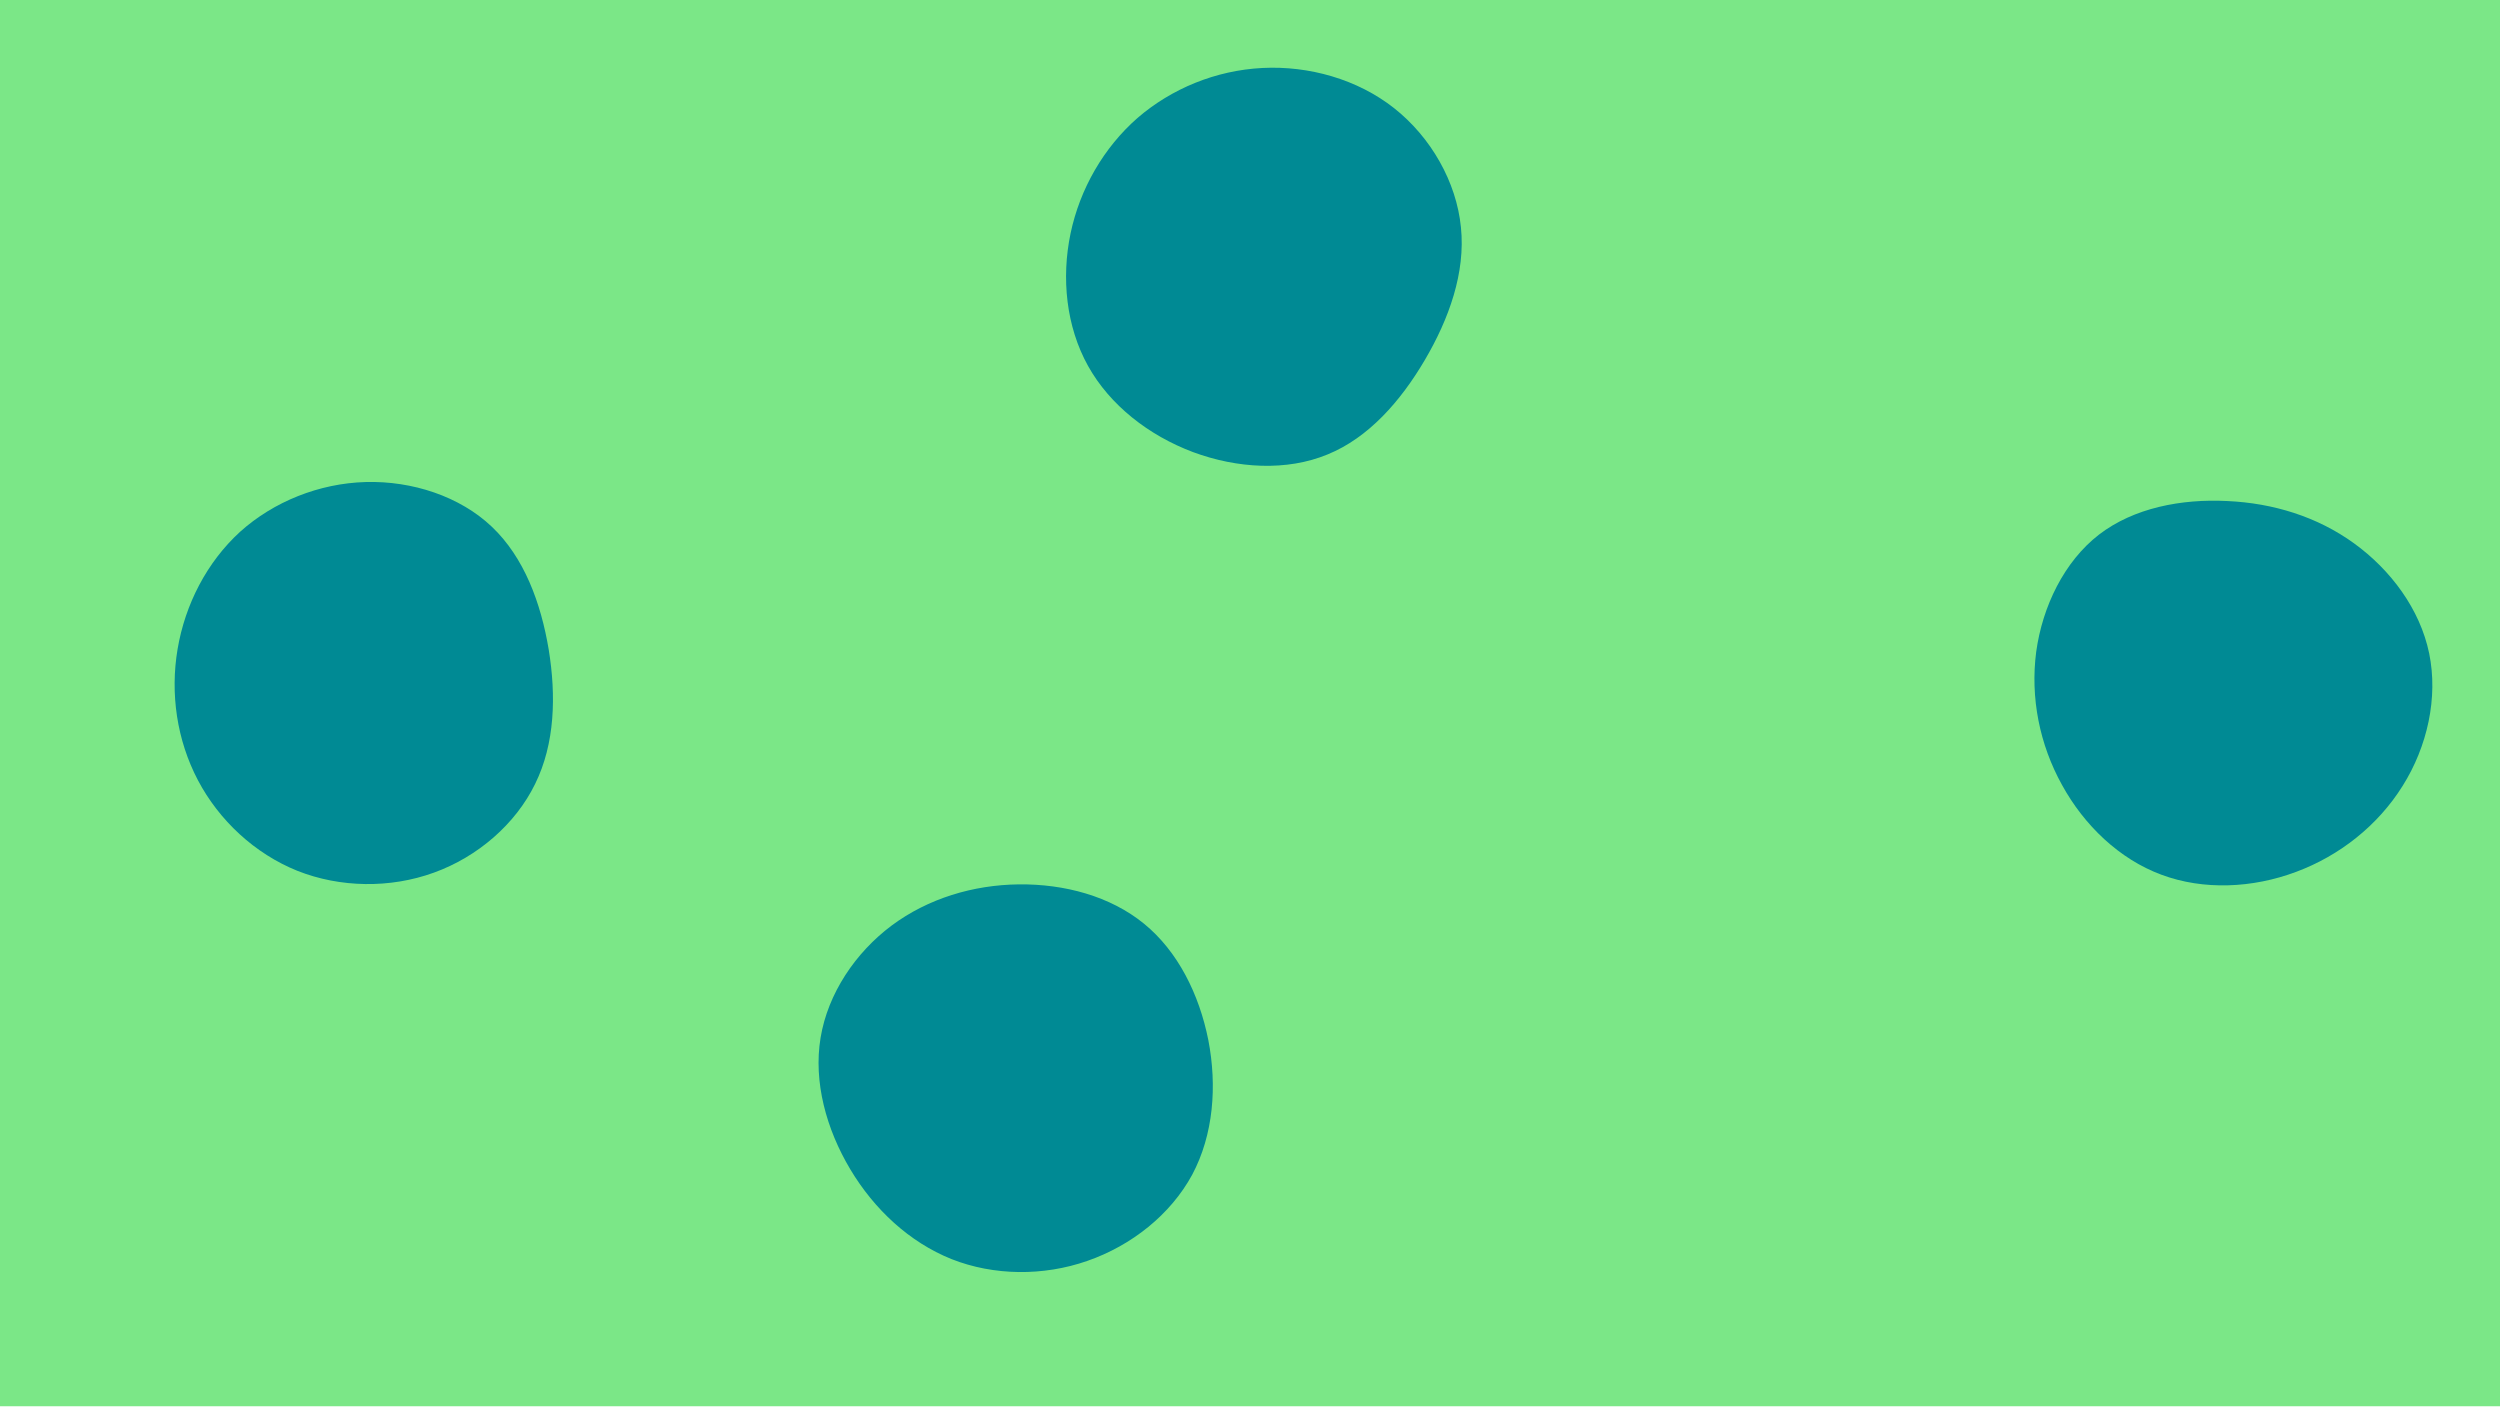
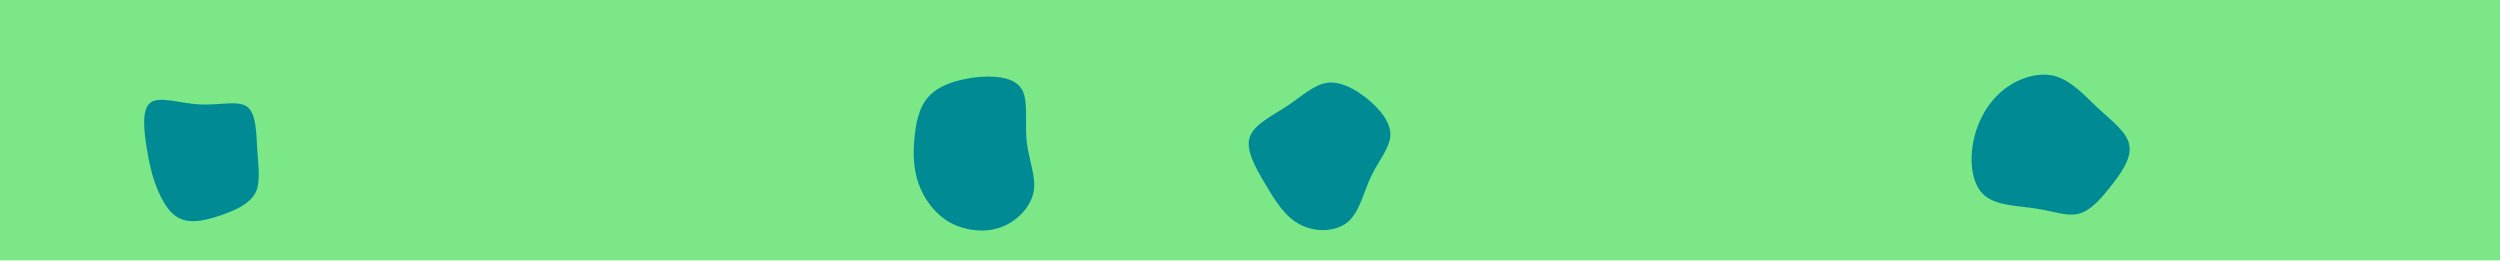
- <svg xmlns="http://www.w3.org/2000/svg" id="visual" viewBox="0 0 960 540" width="960" height="540" version="1.1">
-   <rect width="960" height="540" fill="#7be787" />
+ <svg xmlns="http://www.w3.org/2000/svg" id="visual" viewBox="0 0 960 100" width="960" height="100" version="1.1">
+   <rect width="960" height="100" fill="#7be787" />
  <g>
-     <g transform="translate(484 102)">
-       <path d="M51.3 -60.5C65.5 -49.3 75.3 -32.1 77 -14.7C78.8 2.7 72.4 20.5 63.1 36.3C53.8 52.1 41.5 66.1 25.8 72.5C10.1 79 -8.9 77.9 -25.9 71.6C-42.9 65.2 -57.8 53.6 -66.2 38.5C-74.6 23.4 -76.5 4.8 -72.9 -12.4C-69.3 -29.5 -60.2 -45.3 -47.2 -56.7C-34.1 -68 -17.1 -75 0.8 -75.9C18.6 -76.8 37.2 -71.6 51.3 -60.5Z" fill="#008a94" />
+     <g transform="translate(790 61)">
+       <path d="M15.8 -19.3C21.3 -14.3 27 -10 27.7 -5C28.5 0 24.3 5.8 20.3 10.8C16.4 15.8 12.6 20 8.1 21.1C3.7 22.2 -1.4 20.1 -8.1 19.1C-14.8 18 -23.1 18.1 -27.9 14.1C-32.6 10.1 -33.7 2 -32.4 -5.7C-31.1 -13.4 -27.3 -20.8 -21.5 -25.8C-15.7 -30.8 -7.9 -33.4 -1.3 -31.9C5.2 -30.3 10.4 -24.4 15.8 -19.3Z" fill="#008a94" />
    </g>
-     <g transform="translate(140 262)">
-       <path d="M48.9 -59.7C61.3 -47.9 67.7 -30.5 70.7 -12.6C73.6 5.2 73.1 23.6 65.5 39C58 54.4 43.5 67 26.6 73.1C9.8 79.2 -9.4 78.9 -25.8 72.4C-42.2 65.8 -55.9 53 -64 37.6C-72.1 22.2 -74.7 4.3 -71.8 -12.8C-68.9 -29.9 -60.6 -46.1 -47.8 -57.8C-34.9 -69.4 -17.4 -76.4 0.4 -76.9C18.3 -77.4 36.6 -71.4 48.9 -59.7Z" fill="#008a94" />
+     <g transform="translate(509 57)">
+       <path d="M16.1 -19C20.9 -15.1 25 -10.1 24.9 -5.2C24.8 -0.3 20.5 4.5 17.5 10.7C14.6 16.9 13.1 24.4 8.5 28.3C3.8 32.1 -4 32.3 -9.8 29.2C-15.7 26.2 -19.5 19.8 -23.3 13.4C-27.1 7 -30.7 0.5 -29.1 -4.4C-27.4 -9.3 -20.3 -12.6 -14.6 -16.4C-8.9 -20.2 -4.4 -24.5 0.6 -25.2C5.6 -25.9 11.2 -23 16.1 -19Z" fill="#008a94" />
    </g>
-     <g transform="translate(856 264)">
-       <path d="M47.9 -55.4C62 -45.2 73.3 -30.1 76.8 -13.1C80.3 3.9 76.1 22.7 66.6 37.8C57.1 53 42.4 64.6 25.7 70.8C8.9 77.1 -9.9 77.9 -26 71.9C-42.2 65.9 -55.7 52.9 -64.2 37.4C-72.8 21.9 -76.4 3.9 -74.1 -13.7C-71.7 -31.2 -63.3 -48.4 -50 -58.7C-36.6 -69 -18.3 -72.5 -0.7 -71.6C16.9 -70.8 33.8 -65.6 47.9 -55.4Z" fill="#008a94" />
+     <g transform="translate(373 58)">
+       <path d="M19 -24.3C22.1 -20 20.5 -11.6 21.2 -4.2C21.9 3.2 25 9.7 23.9 15.7C22.7 21.7 17.3 27.3 10.9 29.4C4.4 31.6 -3.1 30.4 -8.8 27.1C-14.4 23.7 -18.2 18.2 -20.2 12.7C-22.2 7.1 -22.4 1.6 -21.9 -4.3C-21.4 -10.3 -20.3 -16.6 -16.5 -20.8C-12.8 -25 -6.4 -27.2 0.8 -28.2C7.9 -29.1 15.8 -28.7 19 -24.3Z" fill="#008a94" />
    </g>
-     <g transform="translate(391 412)">
-       <path d="M48.3 -57.3C61.3 -46.7 69.5 -30.2 73 -12.6C76.4 5 75 23.7 66.8 39.1C58.5 54.4 43.5 66.3 26.5 72.2C9.6 78.1 -9.4 77.9 -25.6 71.5C-41.8 65 -55.3 52.4 -64.5 37C-73.7 21.6 -78.7 3.4 -75.9 -13.5C-73.1 -30.5 -62.5 -46.2 -48.6 -56.6C-34.6 -67 -17.3 -72.2 0.2 -72.4C17.7 -72.6 35.3 -67.9 48.3 -57.3Z" fill="#008a94" />
+     <g transform="translate(77 62)">
+       <path d="M17.9 -21C21.4 -18.4 21.4 -11.1 21.8 -4.4C22.2 2.2 23.2 8.1 21 12.2C18.7 16.4 13.2 18.8 7.7 20.7C2.1 22.6 -3.5 23.9 -7.7 22C-12 20.2 -14.7 15.1 -16.7 10.3C-18.6 5.5 -19.7 0.9 -20.7 -5.4C-21.7 -11.8 -22.7 -20 -19.2 -22.6C-15.7 -25.2 -7.9 -22.3 -0.3 -21.9C7.2 -21.5 14.4 -23.6 17.9 -21Z" fill="#008a94" />
    </g>
  </g>
</svg>
